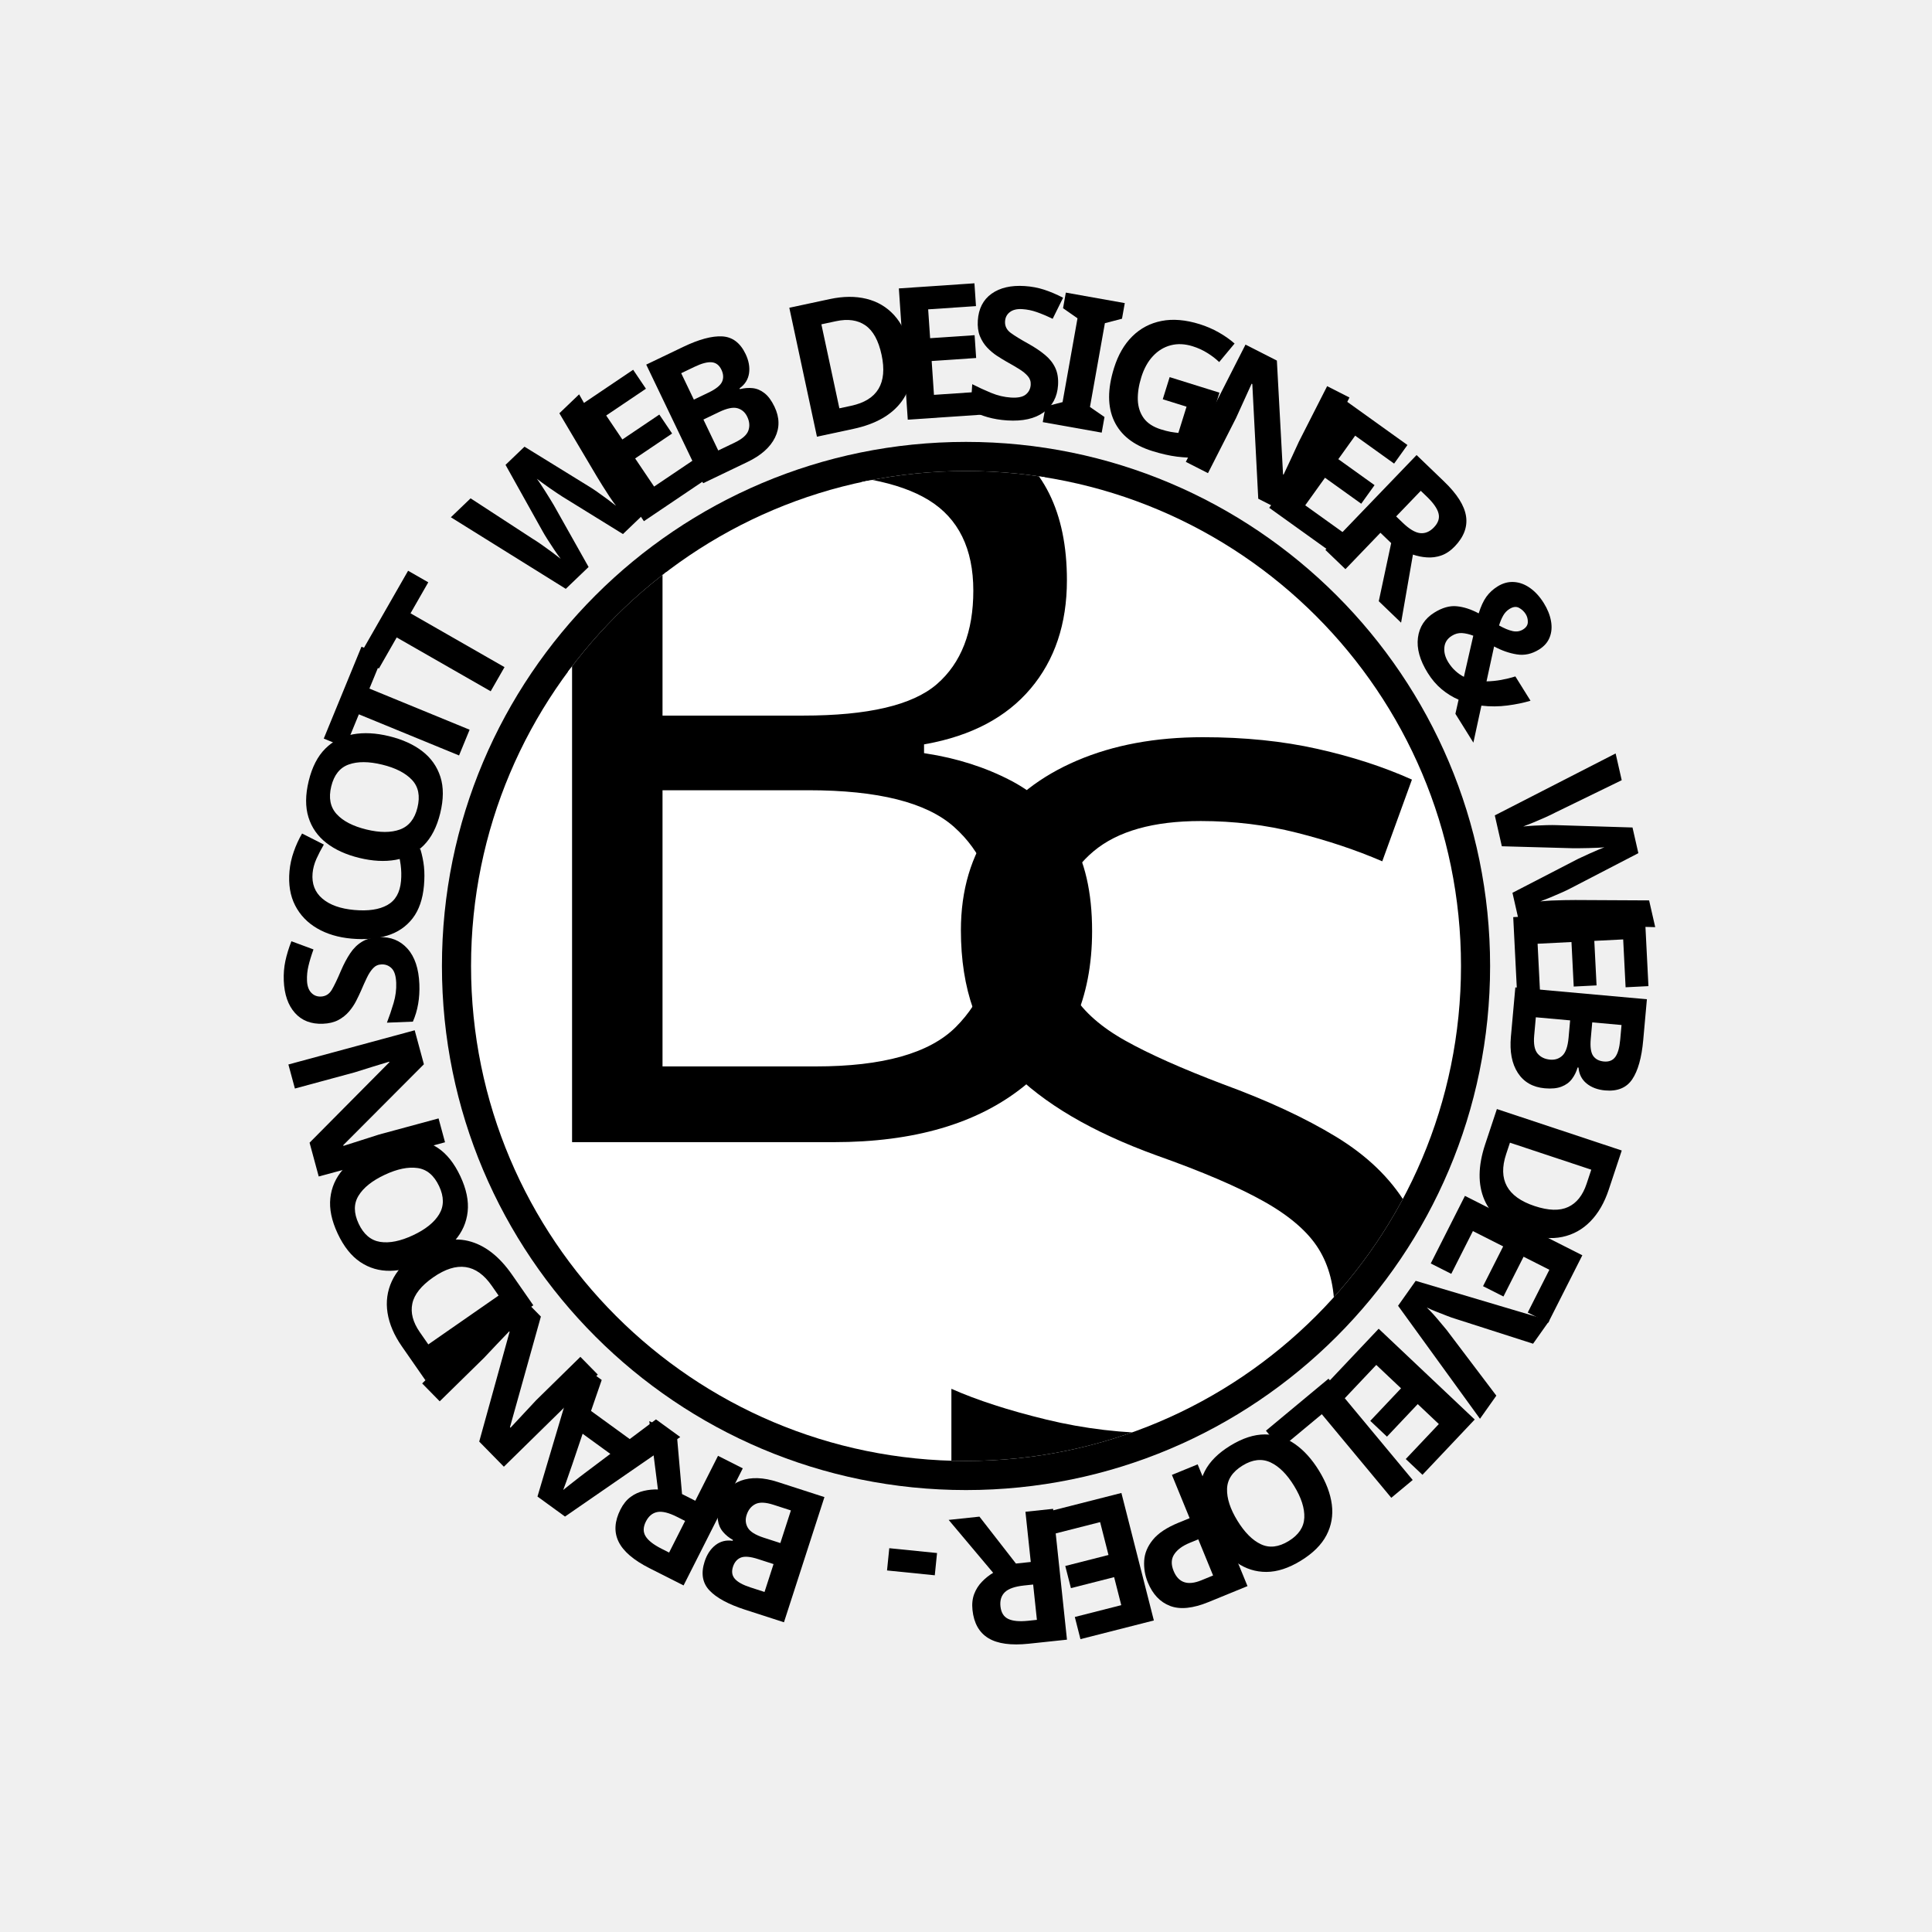
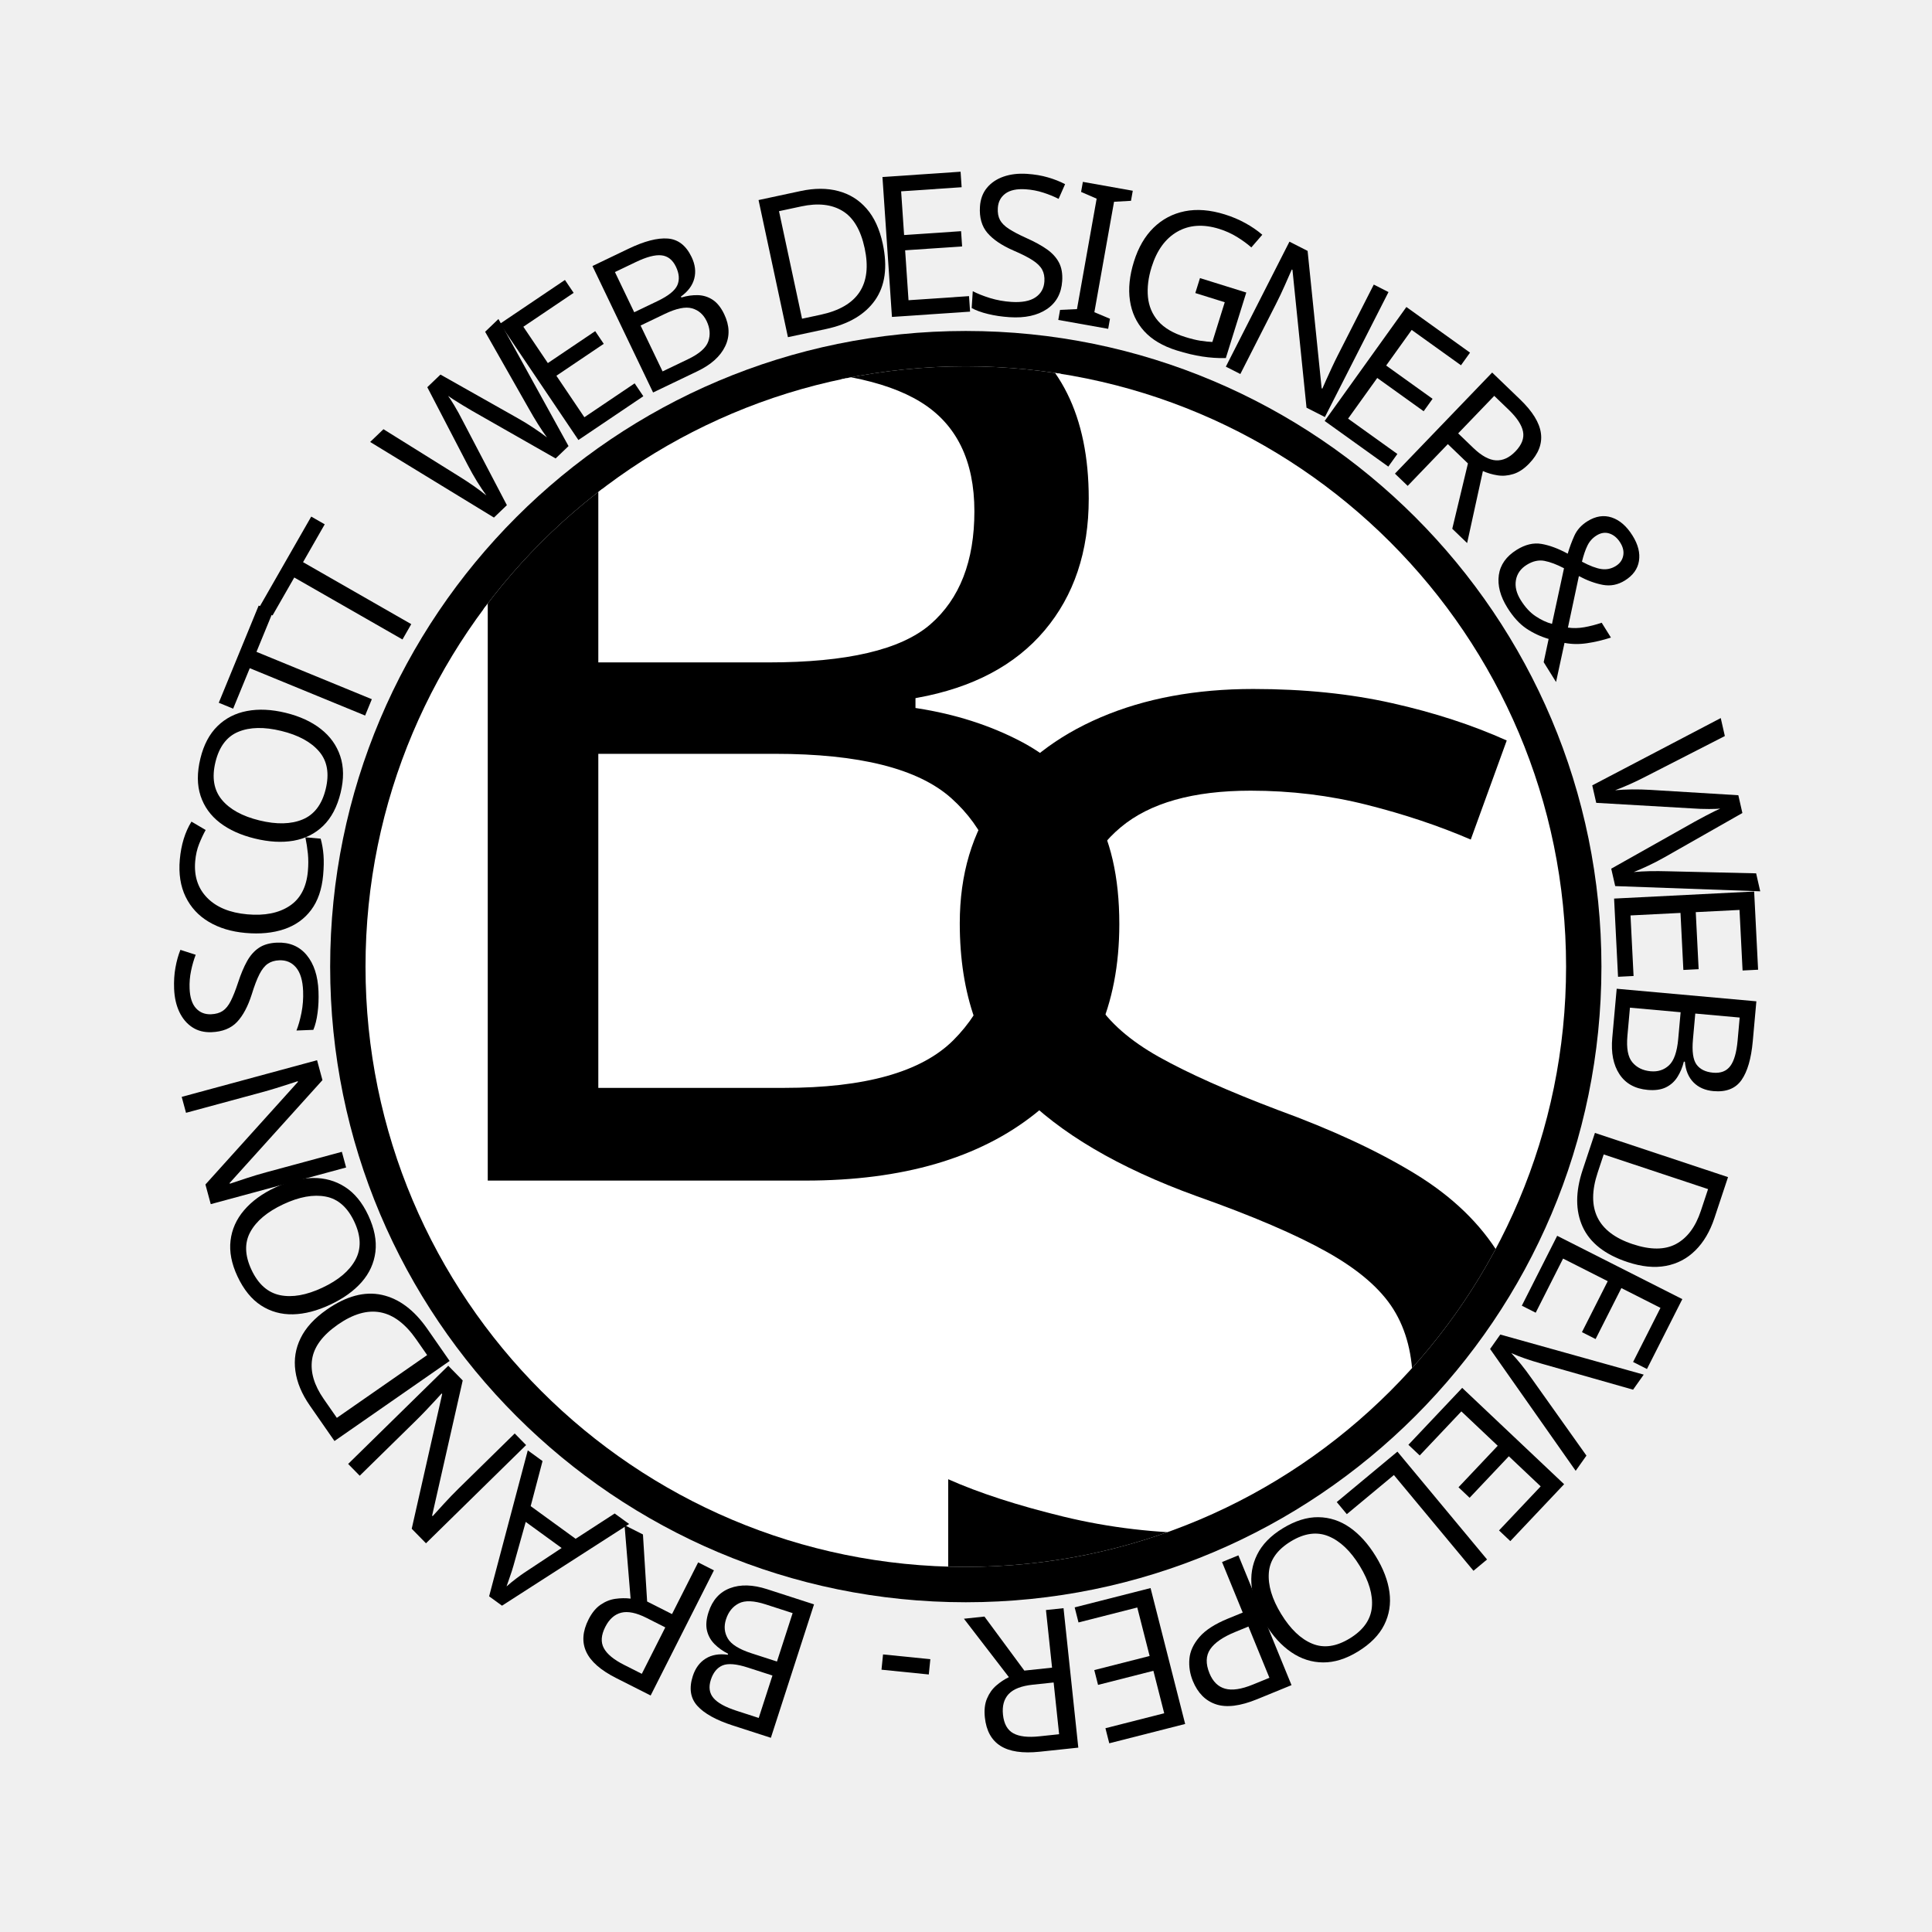
- <svg xmlns="http://www.w3.org/2000/svg" viewBox="0 0 469.9 469.91">
-   <defs>
-     <style>
-       .cls-1 {
-         fill: #fff;
-       }
- 
-       .cls-2 {
-         font-size: 44.81px;
-         font-family: PassionOne-Regular, Passion;
-         font-weight: 700;
-       }
- 
-       .cls-3 {
-         clip-path: url(#clip-path);
-       }
- 
-       .cls-4 {
-         font-size: 255.48px;
-         stroke: #fff;
-         stroke-miterlimit: 10;
-       }
- 
-       .cls-4, .cls-6 {
-         font-family: AGaramondPro-Regular, Adobe Garamond Pro;
-       }
- 
-       .cls-5 {
-         font-size: 10.02px;
-       }
- 
-       .cls-6 {
-         font-size: 258.12px;
-       }
-     </style>
-     <clipPath id="clip-path">
-       <circle class="cls-1" cx="234.96" cy="234.95" r="120.39" />
-     </clipPath>
-   </defs>
-   <g id="Layer_2" data-name="Layer 2">
-     <g id="Layer_1-2" data-name="Layer 1">
-       <circle cx="234.96" cy="234.95" r="127.47" />
-       <text class="cls-2" transform="matrix(0.72, -0.69, 0.69, 0.72, 131.74, 148.85)">W</text>
-       <text class="cls-2" transform="translate(153.27 129.02) rotate(-33.99)">E</text>
-       <text class="cls-2" transform="translate(167.38 119.28) rotate(-25.62)">B</text>
-       <text class="cls-2" transform="matrix(0.94, -0.33, 0.33, 0.94, 186.78, 110.32)"> </text>
-       <text class="cls-2" transform="matrix(0.98, -0.21, 0.21, 0.98, 194.75, 107.06)">D</text>
-       <text class="cls-2" transform="translate(216.77 102.35) rotate(-3.88)">E</text>
-       <text class="cls-2" transform="translate(233.91 101.09) rotate(3.69)">S</text>
-       <text class="cls-2" transform="translate(252.21 102.42) rotate(10.1)">I</text>
-       <text class="cls-2" transform="translate(263.7 104.06) rotate(17.33)">G</text>
-       <text class="cls-2" transform="translate(284.83 110.51) rotate(26.97)">N</text>
-       <text class="cls-2" transform="translate(305.43 121.16) rotate(35.64)">E</text>
-       <text class="cls-2" transform="translate(319.46 130.95) rotate(43.88)">R</text>
-       <text class="cls-2" transform="translate(334.61 145.96) rotate(50.32)"> </text>
-       <text class="cls-2" transform="matrix(0.53, 0.85, -0.85, 0.53, 340.55, 152.06)">&amp;</text>
-       <text class="cls-2" transform="matrix(0.42, 0.91, -0.91, 0.42, 354.19, 174.67)"> </text>
-       <text class="cls-2" transform="translate(357.96 182.77) rotate(68.97)"> </text>
-       <text class="cls-2" transform="translate(361.76 190.37) rotate(77.16)">W</text>
-       <text class="cls-2" transform="translate(367.85 219.04) rotate(87.11)">E</text>
-       <text class="cls-2" transform="matrix(-0.09, 1, -1, -0.09, 368.93, 236.13)">B</text>
-       <text class="cls-2" transform="translate(366.65 257.39) rotate(101.69)"> </text>
-       <text class="cls-2" transform="translate(365.35 265.92) rotate(108.37)">D</text>
-       <text class="cls-2" transform="translate(358.13 287.27) rotate(116.84)">E</text>
-       <text class="cls-2" transform="matrix(-0.58, 0.82, -0.82, -0.58, 350.62, 302.64)">V</text>
-       <text class="cls-2" transform="matrix(-0.69, 0.73, -0.73, -0.69, 338.11, 320.24)">E</text>
-       <text class="cls-2" transform="matrix(-0.77, 0.64, -0.64, -0.77, 326.23, 332.75)">L</text>
-       <text class="cls-2" transform="matrix(-0.85, 0.52, -0.52, -0.85, 314.67, 342.71)">O</text>
-       <text class="cls-2" transform="translate(295.03 354.64) rotate(157.74)">P</text>
-       <text class="cls-2" transform="translate(276.66 362.13) rotate(165.72)">E</text>
-       <text class="cls-2" transform="translate(260.15 366.56) rotate(173.95)">R</text>
-       <text class="cls-2" transform="translate(238.89 368.5) rotate(-179.61)"> </text>
-       <text class="cls-2" transform="matrix(-0.99, -0.1, 0.1, -0.99, 230.17, 368.68)">-</text>
-       <text class="cls-2" transform="matrix(-0.98, -0.2, 0.2, -0.98, 212.91, 366.7)"> </text>
-       <text class="cls-2" transform="translate(204.36 365.37) rotate(-162.08)">B</text>
-       <text class="cls-2" transform="matrix(-0.89, -0.45, 0.45, -0.89, 184.25, 358.95)">R</text>
-       <text class="cls-2" transform="translate(165.45 349.52) rotate(-143.99)">A</text>
-       <text class="cls-2" transform="translate(148.22 337.21) rotate(-134.45)">N</text>
-       <text class="cls-2" transform="matrix(-0.57, -0.82, 0.82, -0.57, 132.01, 320.78)">D</text>
-       <text class="cls-2" transform="translate(119.13 302.42) rotate(-115.13)">O</text>
-       <text class="cls-2" transform="matrix(-0.26, -0.96, 0.96, -0.26, 109.29, 281.7)">N</text>
-       <text class="cls-2" transform="translate(103.53 259.06) rotate(-98.34)"> </text>
-       <text class="cls-2" transform="matrix(-0.04, -1, 1, -0.04, 101.99, 250.49)">S</text>
-       <text class="cls-2" transform="translate(101.15 232.3) rotate(-84.89)">C</text>
-       <text class="cls-2" transform="translate(102.41 215) rotate(-76.29)">O</text>
-       <text class="cls-2" transform="translate(108.01 192.62) rotate(-67.68)">T</text>
-       <text class="cls-2" transform="translate(114.58 176.46) rotate(-60.2)">T</text>
+ <svg xmlns="http://www.w3.org/2000/svg" xmlns:xlink="http://www.w3.org/1999/xlink" version="1.1" id="Layer_1" x="0px" y="0px" viewBox="0 0 469.9 469.9" style="enable-background:new 0 0 469.9 469.9;" xml:space="preserve">
+   <style type="text/css">
+ 	.st0{font-family:'PassionOne-Bold';}
+ 	.st1{font-size:47.76px;}
+ 	.st2{fill:#FFFFFF;}
+ 	.st3{clip-path:url(#SVGID_2_);}
+ 	.st4{font-family:'AGaramondPro-Regular';}
+ 	.st5{font-size:309.822px;}
+ 	.st6{fill:none;stroke:#FFFFFF;stroke-miterlimit:10;}
+ 	.st7{font-size:313.024px;}
+ </style>
+   <g id="Layer_1-2">
+     <circle cx="234.9" cy="235.1" r="154.6" />
+     <text transform="matrix(0.722 -0.6919 0.6919 0.722 113.211 132.5204)" class="st0 st1">W</text>
+     <text transform="matrix(0.8291 -0.559 0.559 0.8291 136.8332 109.6132)" class="st0 st1">E</text>
+     <text transform="matrix(0.9017 -0.4324 0.4324 0.9017 154.6604 97.4669)" class="st0 st1">B</text>
+     <text transform="matrix(0.9778 -0.2095 0.2095 0.9778 187.103 82.9814)" class="st0 st1">D</text>
+     <text transform="matrix(0.9977 -6.766704e-02 6.766704e-02 0.9977 212.3082 77.3985)" class="st0 st1">E</text>
+     <text transform="matrix(0.9979 6.435814e-02 -6.435814e-02 0.9979 233.8251 75.9047)" class="st0 st1">S</text>
+     <text transform="matrix(0.9845 0.1754 -0.1754 0.9845 255.5172 77.48)" class="st0 st1">I</text>
+     <text transform="matrix(0.9546 0.2979 -0.2979 0.9546 267.9414 79.0278)" class="st0 st1">G</text>
+     <text transform="matrix(0.8912 0.4535 -0.4535 0.8912 294.0146 87.0713)" class="st0 st1">N</text>
+     <text transform="matrix(0.8127 0.5827 -0.5827 0.8127 318.4141 99.6855)" class="st0 st1">E</text>
+     <text transform="matrix(0.7208 0.6932 -0.6932 0.7208 335.9314 111.9796)" class="st0 st1">R</text>
+     <text transform="matrix(0.5291 0.8486 -0.8486 0.5291 360.0091 136.2835)" class="st0 st1">&amp;</text>
+     <text transform="matrix(0.2222 0.975 -0.975 0.2222 385.1342 181.663)" class="st0 st1">W</text>
+     <text transform="matrix(5.041863e-02 0.9987 -0.9987 5.041863e-02 392.3448 213.9164)" class="st0 st1">E</text>
+     <text transform="matrix(-8.963770e-02 0.996 -0.996 -8.963770e-02 393.6258 235.8594)" class="st0 st1">B</text>
+     <text transform="matrix(-0.3152 0.949 -0.949 -0.3152 389.3827 271.1434)" class="st0 st1">D</text>
+     <text transform="matrix(-0.4515 0.8923 -0.8923 -0.4515 380.8323 296.4314)" class="st0 st1">E</text>
+     <text transform="matrix(-0.5775 0.8164 -0.8164 -0.5775 371.9382 314.6382)" class="st0 st1">V</text>
+     <text transform="matrix(-0.6869 0.7267 -0.7267 -0.6869 358.8226 334.1859)" class="st0 st1">E</text>
+     <text transform="matrix(-0.769 0.6392 -0.6392 -0.769 343.4475 350.0999)" class="st0 st1">L</text>
+     <text transform="matrix(-0.853 0.5219 -0.5219 -0.853 328.157 362.3968)" class="st0 st1">O</text>
+     <text transform="matrix(-0.9255 0.3788 -0.3788 -0.9255 305.4953 376.532)" class="st0 st1">P</text>
+     <text transform="matrix(-0.9691 0.2467 -0.2467 -0.9691 284.3366 385.1033)" class="st0 st1">E</text>
+     <text transform="matrix(-0.9944 0.1054 -0.1054 -0.9944 263.2841 390.6509)" class="st0 st1">R</text>
+     <text transform="matrix(-0.9949 -0.1005 0.1005 -0.9949 229.2726 392.8595)" class="st0 st1">-</text>
+     <text transform="matrix(-0.9515 -0.3077 0.3077 -0.9515 202.4015 391.6406)" class="st0 st1">B</text>
+     <text transform="matrix(-0.8924 -0.4512 0.4512 -0.8924 177.7816 384.0325)" class="st0 st1">R</text>
+     <text transform="matrix(-0.8089 -0.5879 0.5879 -0.8089 153.0137 370.6646)" class="st0 st1">A</text>
+     <text transform="matrix(-0.7003 -0.7139 0.7139 -0.7003 131.2078 354.7836)" class="st0 st1">N</text>
+     <text transform="matrix(-0.5708 -0.8211 0.8211 -0.5708 112.0077 334.8242)" class="st0 st1">D</text>
+     <text transform="matrix(-0.4247 -0.9053 0.9053 -0.4247 97.0517 312.6781)" class="st0 st1">O</text>
+     <text transform="matrix(-0.2614 -0.9652 0.9652 -0.2614 85.3952 288.435)" class="st0 st1">N</text>
+     <text transform="matrix(-3.996804e-02 -0.9992 0.9992 -3.996804e-02 77.4483 252.8685)" class="st0 st1">S</text>
+     <text transform="matrix(8.906813e-02 -0.996 0.996 8.906813e-02 76.456 231.3249)" class="st0 st1">C</text>
+     <text transform="matrix(0.237 -0.9715 0.9715 0.237 77.9477 210.8364)" class="st0 st1">O</text>
+     <text transform="matrix(0.3798 -0.9251 0.9251 0.3798 84.5801 184.3273)" class="st0 st1">T</text>
+     <text transform="matrix(0.497 -0.8678 0.8678 0.497 92.3612 165.1868)" class="st0 st1">T</text>
+     <g>
+       <circle class="st2" cx="234.9" cy="235.1" r="146" />
      <g>
-         <circle class="cls-1" cx="234.96" cy="234.95" r="120.39" />
-         <g class="cls-3">
-           <text class="cls-4" transform="translate(113.86 278.3)">B<tspan class="cls-5" x="154.56" y="0"> </tspan>
-           </text>
-           <text class="cls-6" transform="translate(218.23 366.18)">S</text>
+         <defs>
+           <circle id="SVGID_1_" cx="234.9" cy="235.1" r="146" />
+         </defs>
+         <clipPath id="SVGID_2_">
+           <use xlink:href="#SVGID_1_" style="overflow:visible;" />
+         </clipPath>
+         <g class="st3">
+           <text transform="matrix(1 0 0 1 88.084 287.6416)" class="st4 st5">B</text>
+           <text transform="matrix(1 0 0 1 88.084 287.6416)" class="st6 st4 st5">B</text>
+           <text transform="matrix(1 0 0 1 214.6543 394.2139)" class="st4 st7">S</text>
        </g>
      </g>
    </g>
  </g>
</svg>
